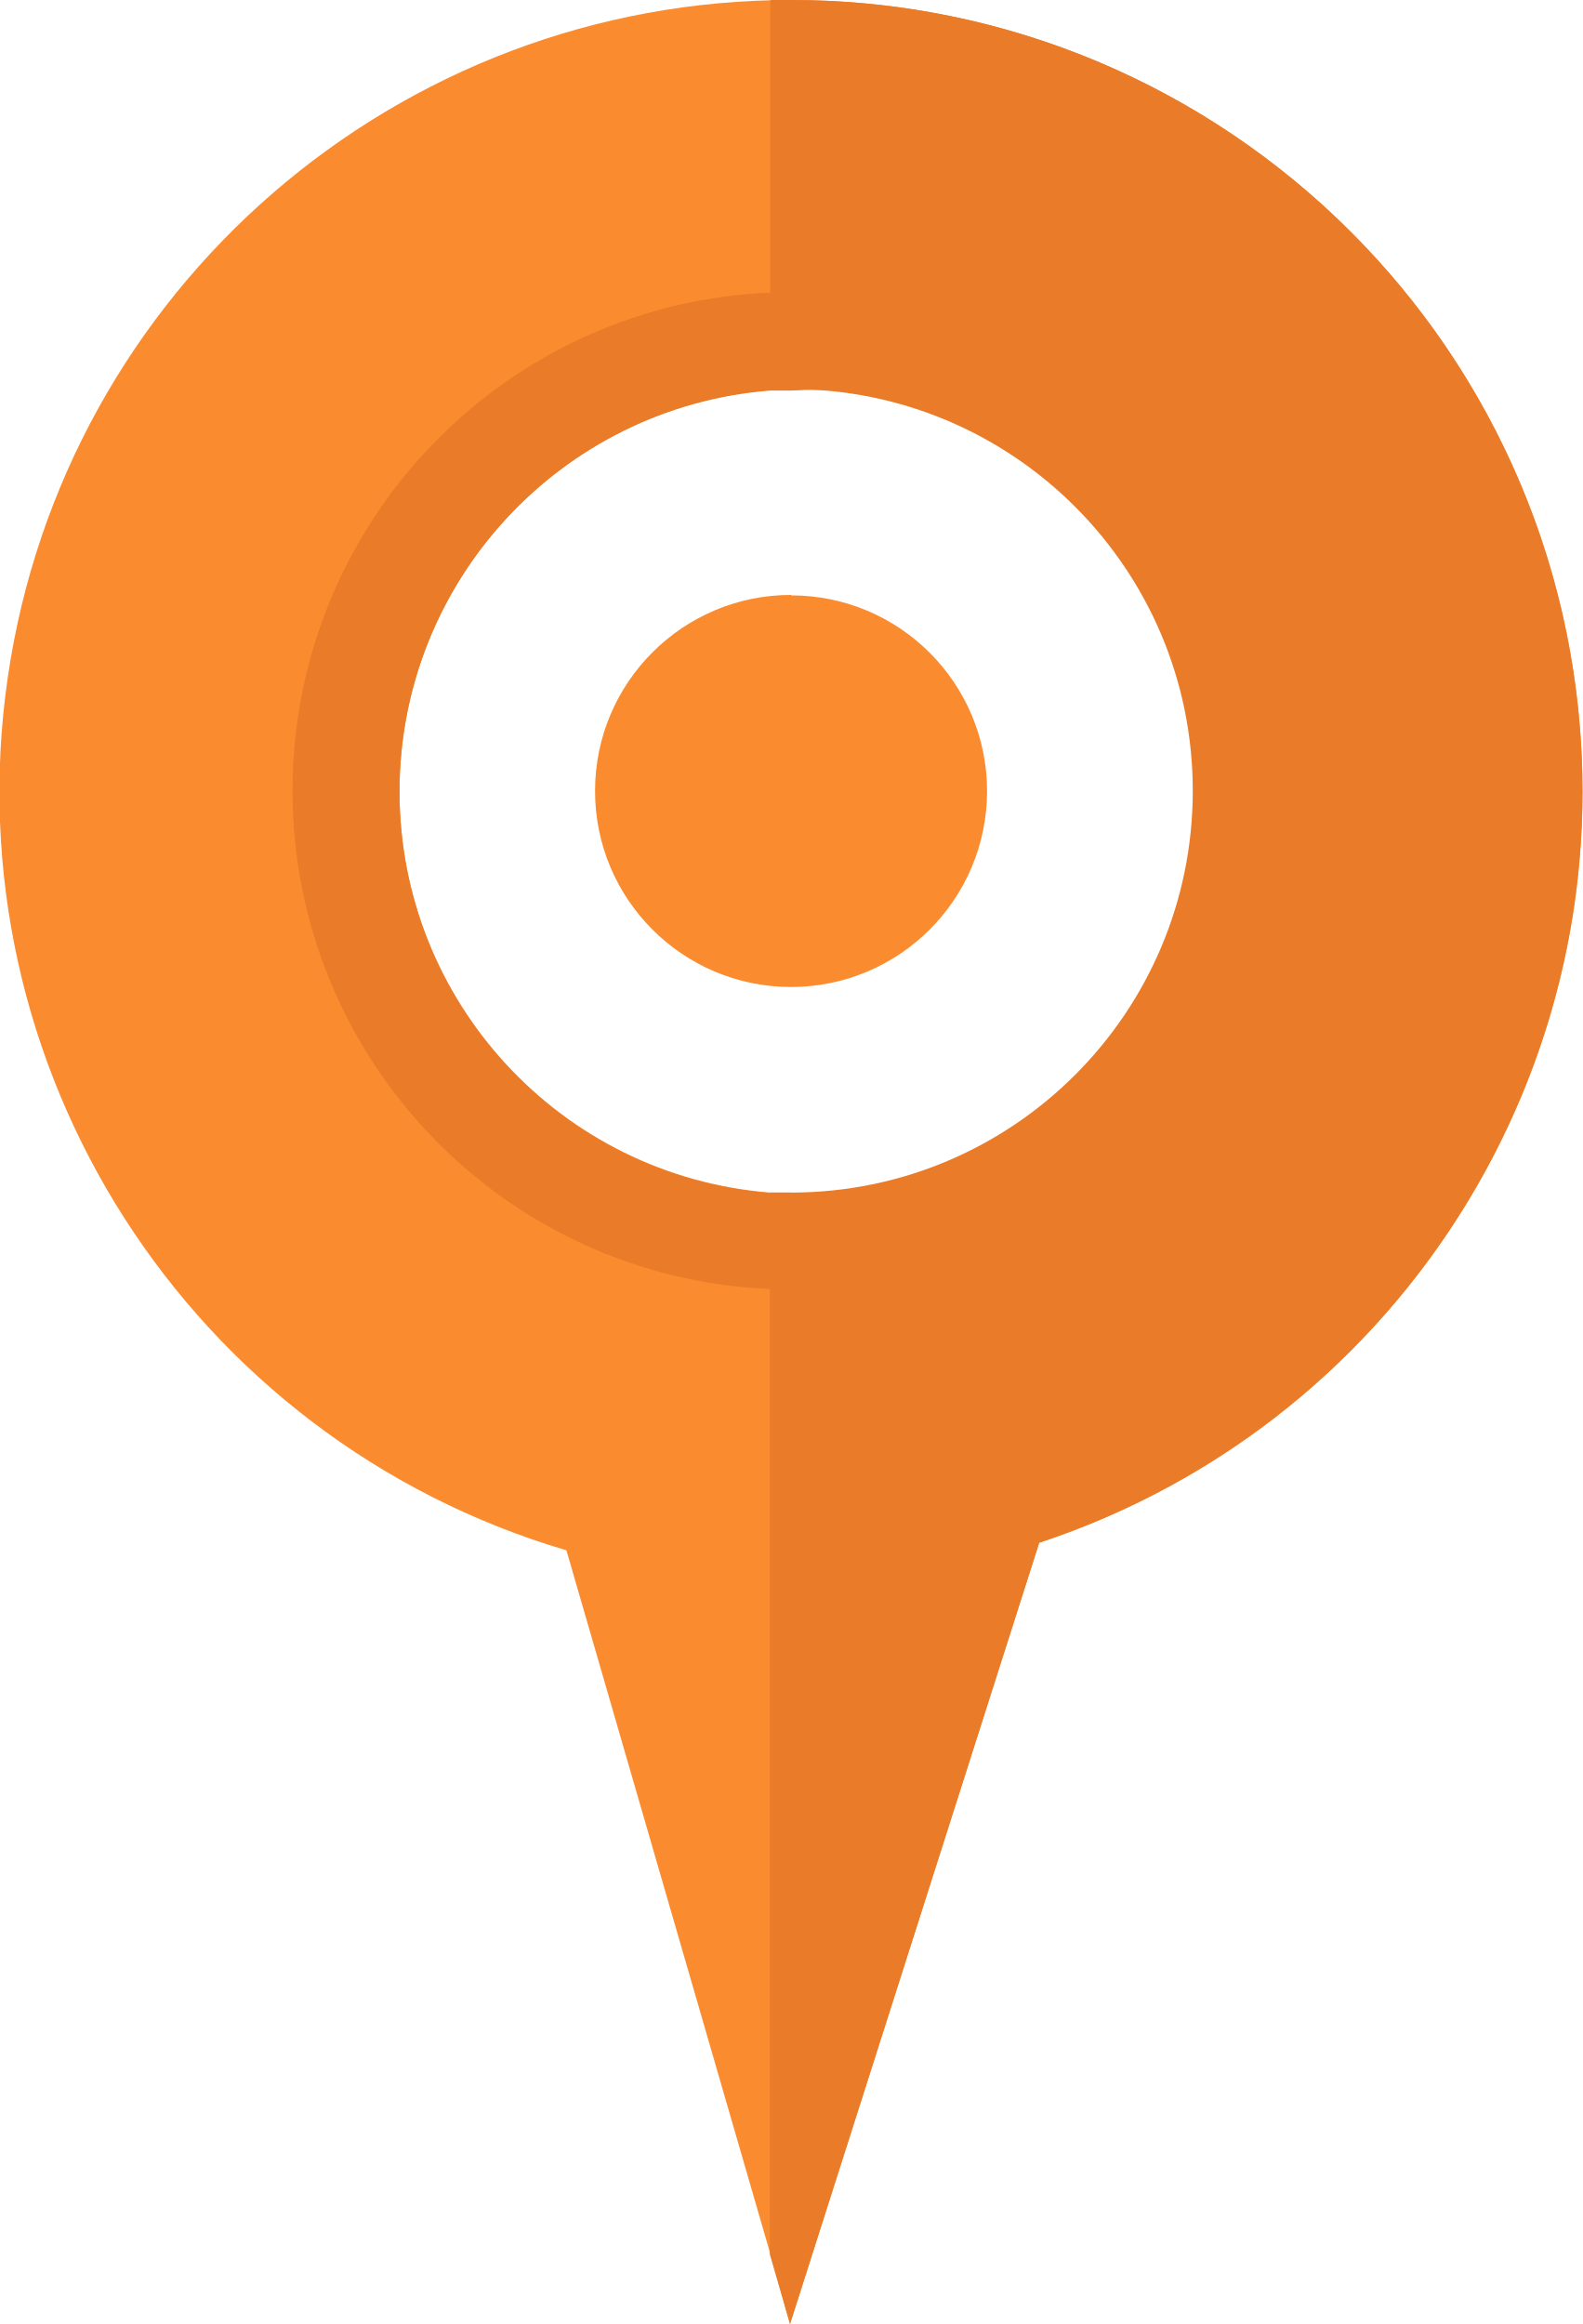
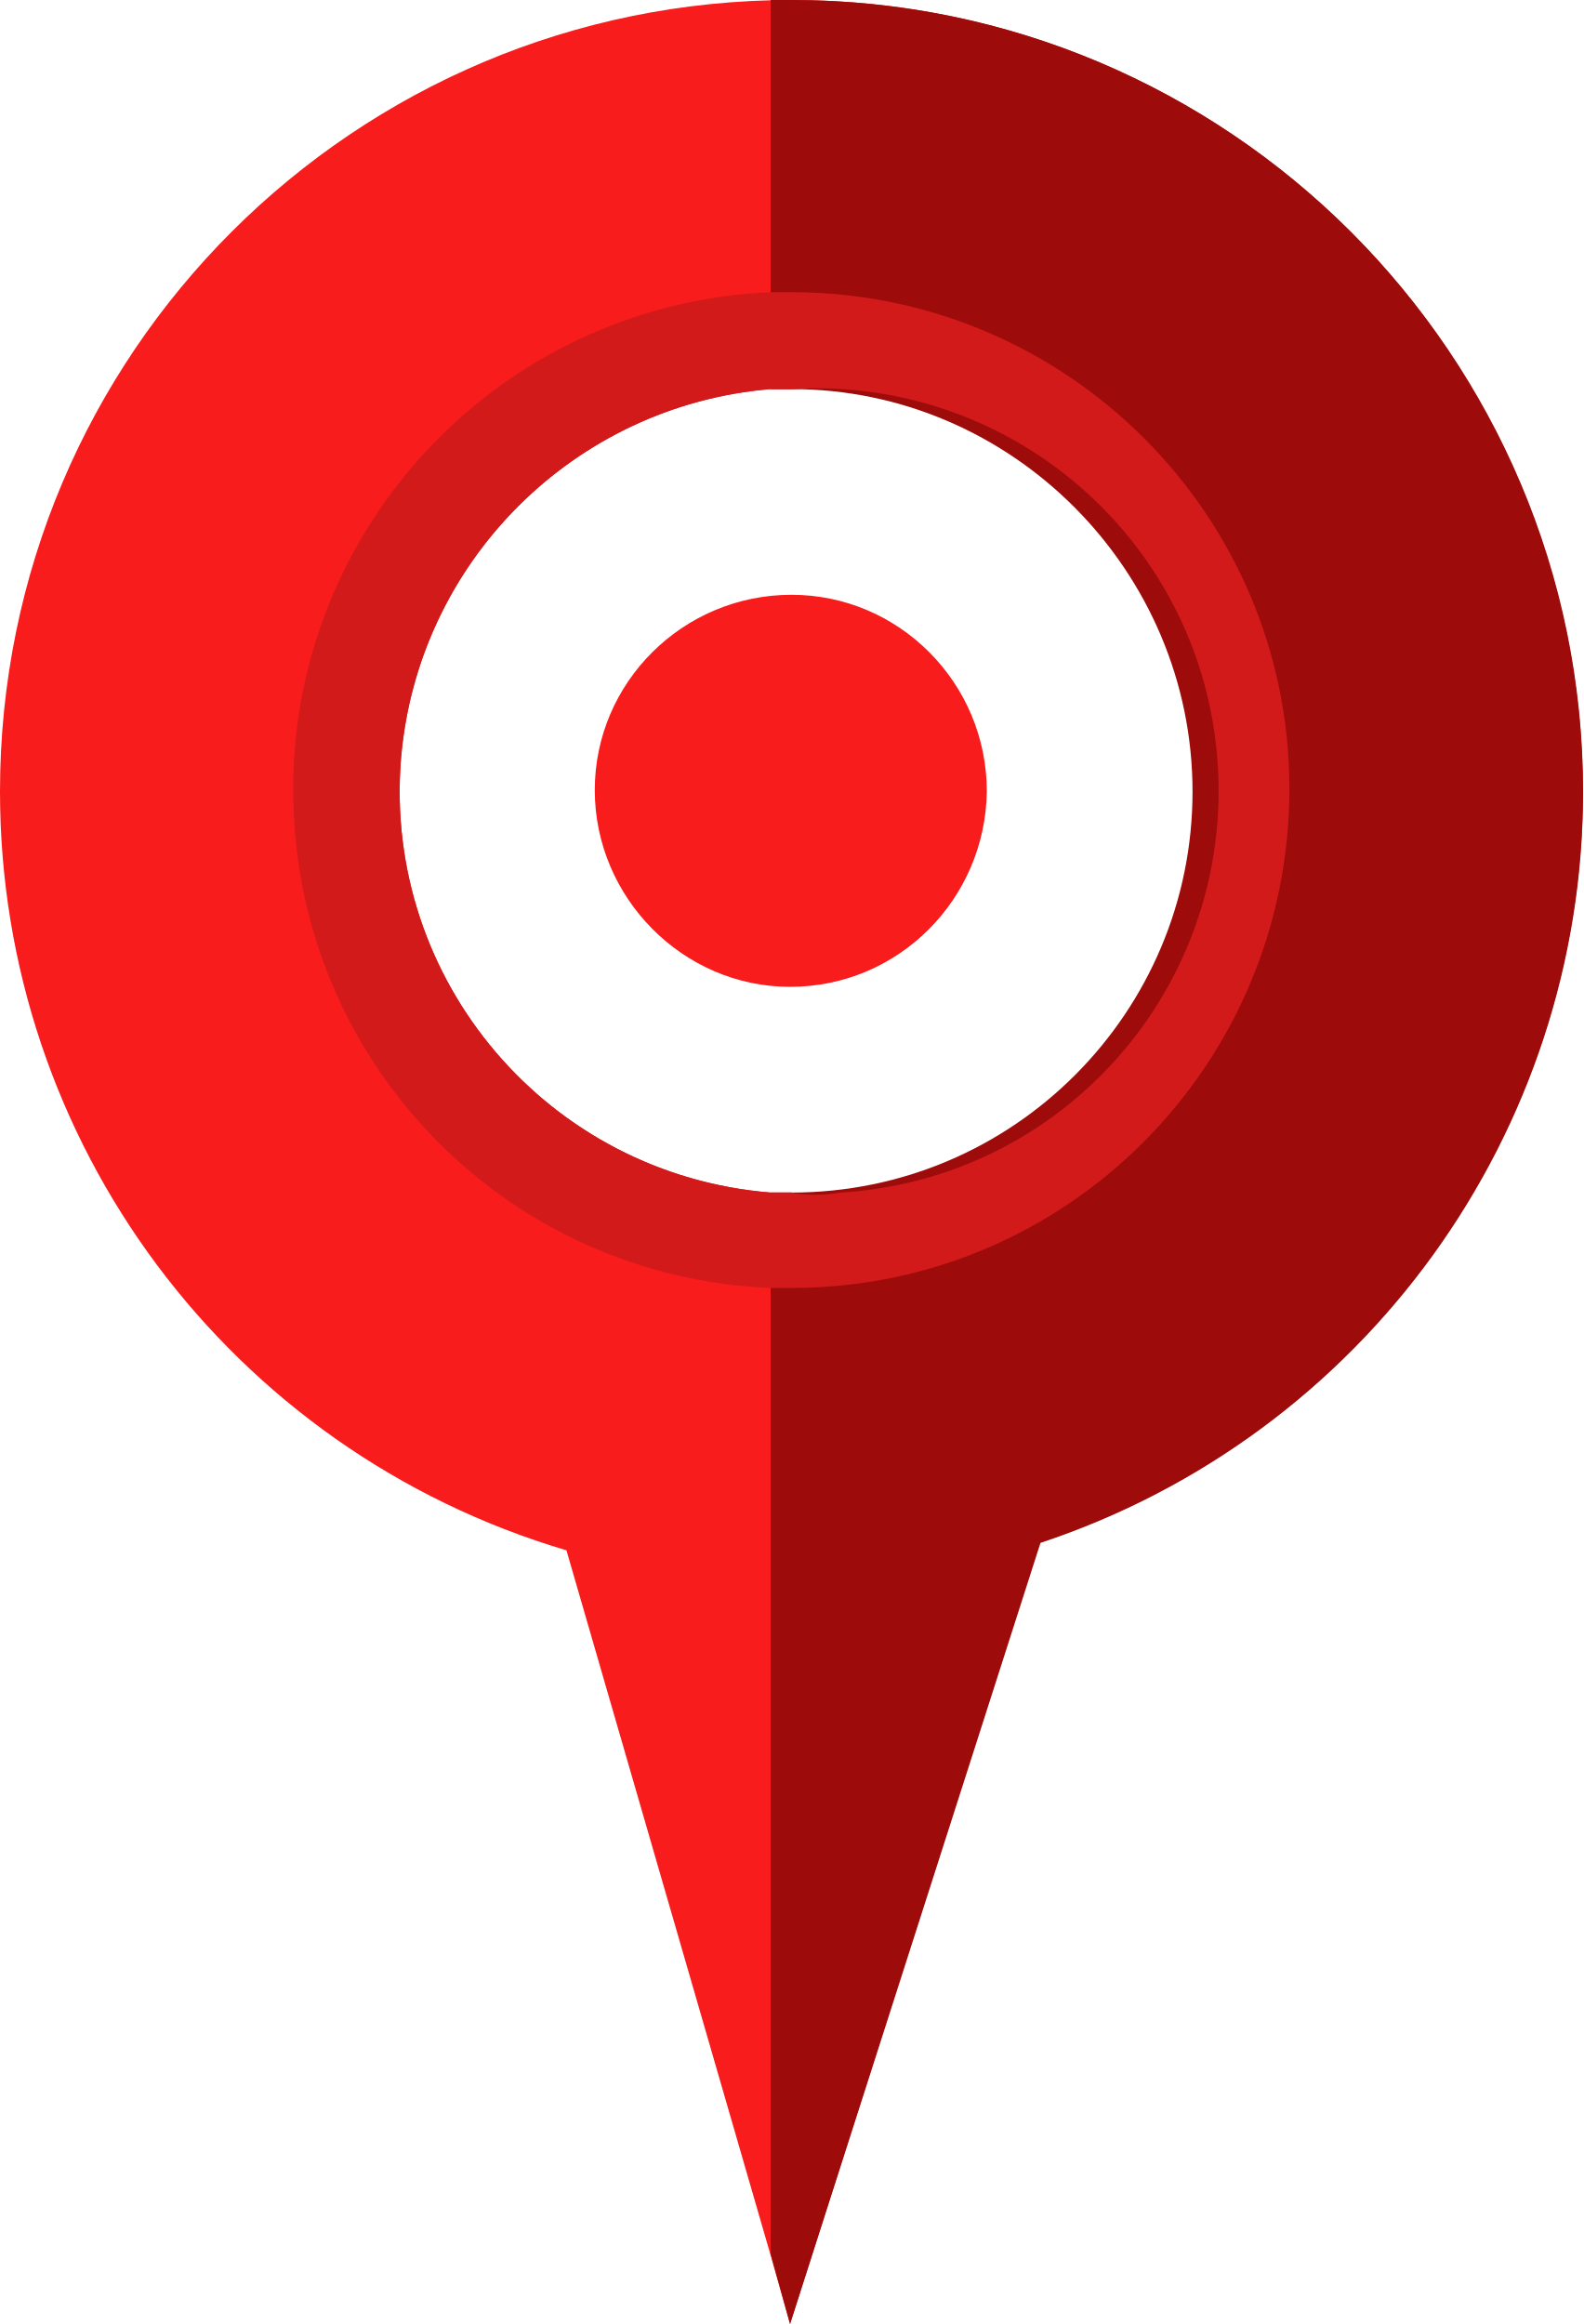
- <svg xmlns="http://www.w3.org/2000/svg" viewBox="0 0 106.16 155.9">
-   <defs>
-     <style>.cls-1{fill:#fb8b2f;}.cls-2{fill:#ea7b28;}</style>
-   </defs>
-   <g id="圖層_2" data-name="圖層 2">
-     <g id="objects">
-       <path class="cls-1" d="M53.08,0A53.09,53.09,0,0,0,38,104l13.7,47.27L53,155.9l16.71-52.41A53.08,53.08,0,0,0,53.08,0Zm0,80c-.48,0-.95,0-1.42,0a27,27,0,0,1,0-53.83h0c.46,0,.93,0,1.39,0a27,27,0,1,1,0,53.9Zm0-40.09A13.15,13.15,0,1,0,66.22,53.08,13.14,13.14,0,0,0,53.08,39.94Z" />
-       <path class="cls-2" d="M106.16,53.08a53.11,53.11,0,0,1-36.44,50.41L53,155.9l-1.35-4.66V80c.47,0,.94,0,1.42,0a26.95,26.95,0,1,0,0-53.9c-.47,0-.93,0-1.39,0h0V0c.47,0,.94,0,1.42,0A53.08,53.08,0,0,1,106.16,53.08Z" />
-       <path class="cls-2" d="M53.08,19.63c-.48,0-.95,0-1.42,0a33.45,33.45,0,0,0,0,66.84c.47,0,.94,0,1.42,0a33.45,33.45,0,0,0,0-66.9Zm0,60.4c-.48,0-.95,0-1.42,0a27,27,0,0,1,0-53.83h0c.46,0,.93,0,1.39,0a27,27,0,1,1,0,53.9Z" />
-     </g>
+ <svg xmlns="http://www.w3.org/2000/svg" version="1.1" id="圖層_1" x="0px" y="0px" viewBox="0 0 106.2 155.9" style="enable-background:new 0 0 106.2 155.9;" xml:space="preserve">
+   <style type="text/css">
+ 	.st0{fill:#F91C1C;}
+ 	.st1{fill:#9E0B0B;}
+ 	.st2{fill:#D31A1A;}
+ </style>
+   <g id="objects">
+     <path class="st0" d="M53.1,0C23.8,0,0,23.7,0,53.1C0,76.6,15.4,97.3,38,104l13.7,47.3l1.3,4.6l16.7-52.4c27.8-9.2,43-39.2,33.8-67   C96.3,14.7,76,0,53.1,0z M53.1,80c-0.5,0-1,0-1.4,0c-14.9-1.2-26-14.2-24.8-29.1c1.1-13.2,11.6-23.7,24.8-24.8l0,0   c0.5,0,0.9,0,1.4,0c14.9-0.9,27.7,10.4,28.6,25.3c0.9,14.9-10.4,27.7-25.3,28.6C55.2,80.1,54.1,80.1,53.1,80L53.1,80z M53.1,39.9   c-7.3,0-13.2,5.9-13.2,13.1s5.9,13.2,13.1,13.2c7.3,0,13.1-5.9,13.2-13.1C66.2,45.8,60.3,39.9,53.1,39.9   C53.1,39.9,53.1,39.9,53.1,39.9L53.1,39.9z" />
+     <path class="st1" d="M106.2,53.1c0,22.9-14.7,43.2-36.4,50.4L53,155.9l-1.3-4.7V80c0.5,0,0.9,0,1.4,0C68,80,80,67.9,80,53.1   s-12.1-27-26.9-27c0,0,0,0,0,0c-0.5,0-0.9,0-1.4,0l0,0V0c0.5,0,0.9,0,1.4,0C82.4,0,106.2,23.8,106.2,53.1z" />
+     <path class="st2" d="M53.1,19.6c-0.5,0-1,0-1.4,0c-18.5,0.8-32.8,16.4-32,34.8c0.7,17.4,14.6,31.3,32,32c0.5,0,0.9,0,1.4,0   c18.5,0,33.4-15,33.4-33.5C86.5,34.5,71.5,19.6,53.1,19.6L53.1,19.6z M53.1,80c-0.5,0-1,0-1.4,0c-14.9-1.2-26-14.2-24.8-29.1   c1.1-13.2,11.6-23.7,24.8-24.8l0,0c0.5,0,0.9,0,1.4,0c14.9-0.9,27.7,10.4,28.6,25.3c0.9,14.9-10.4,27.7-25.3,28.6   C55.2,80.2,54.1,80.2,53.1,80L53.1,80z" />
  </g>
</svg>
